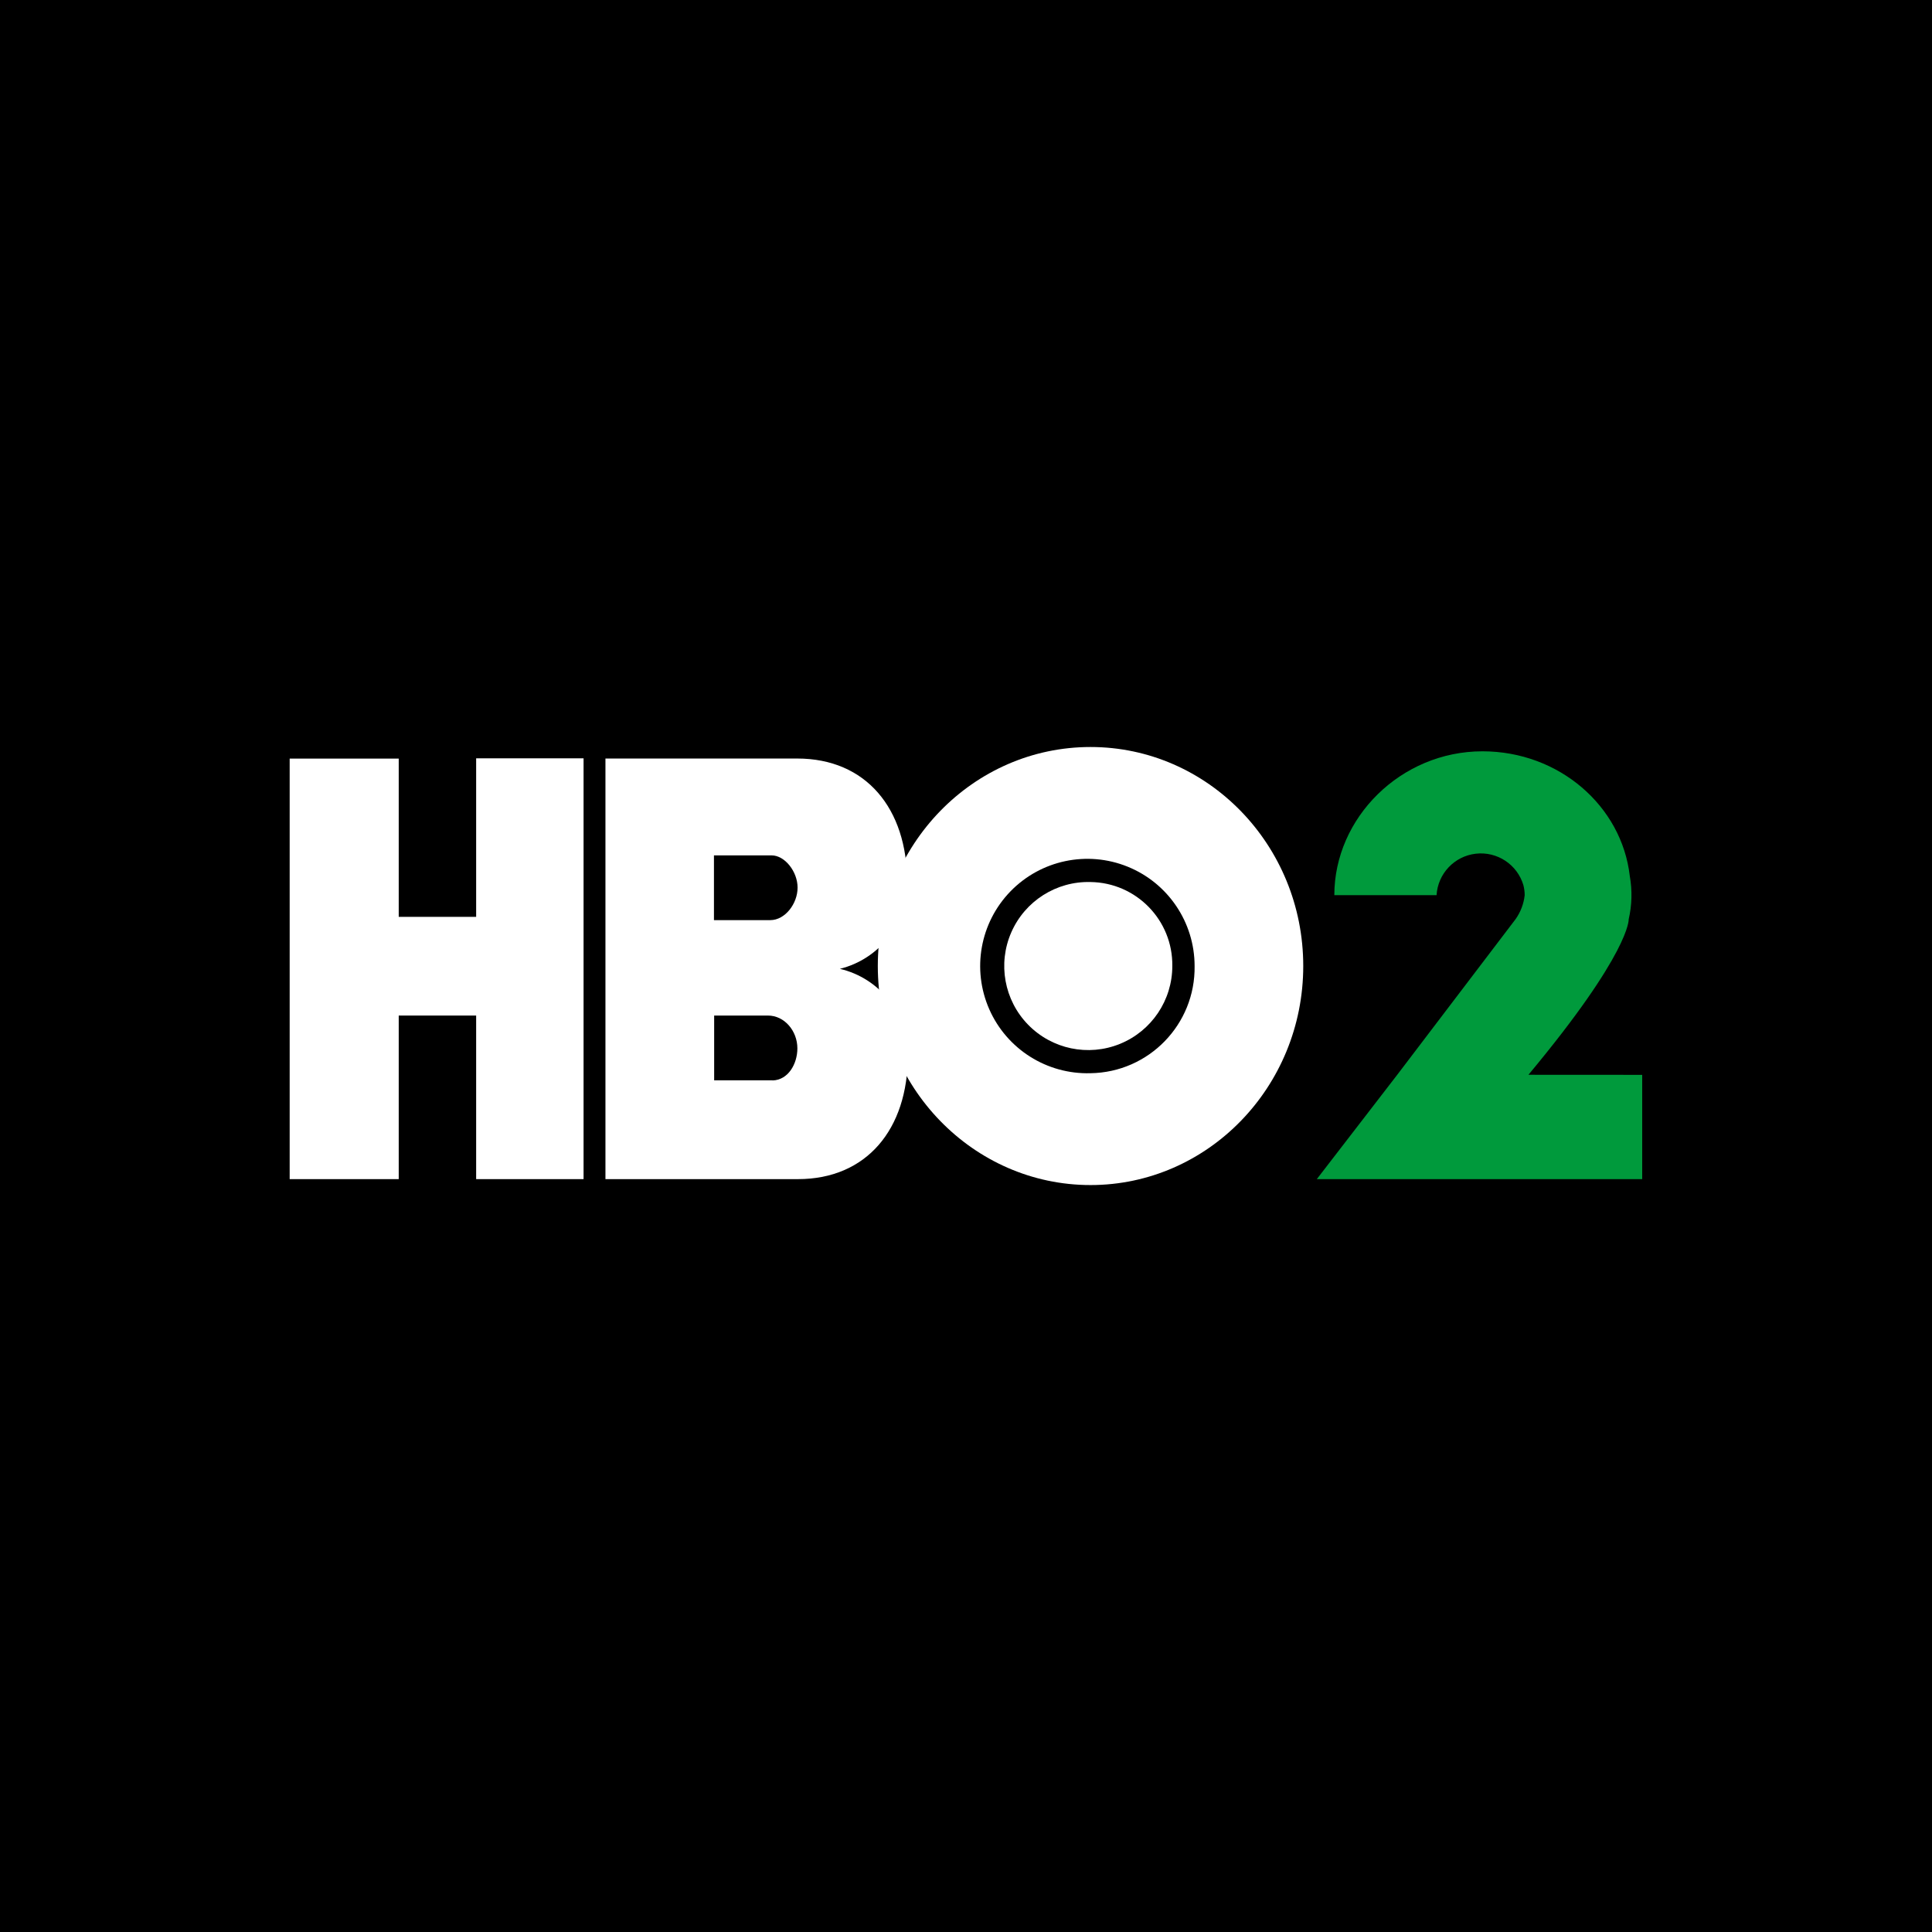
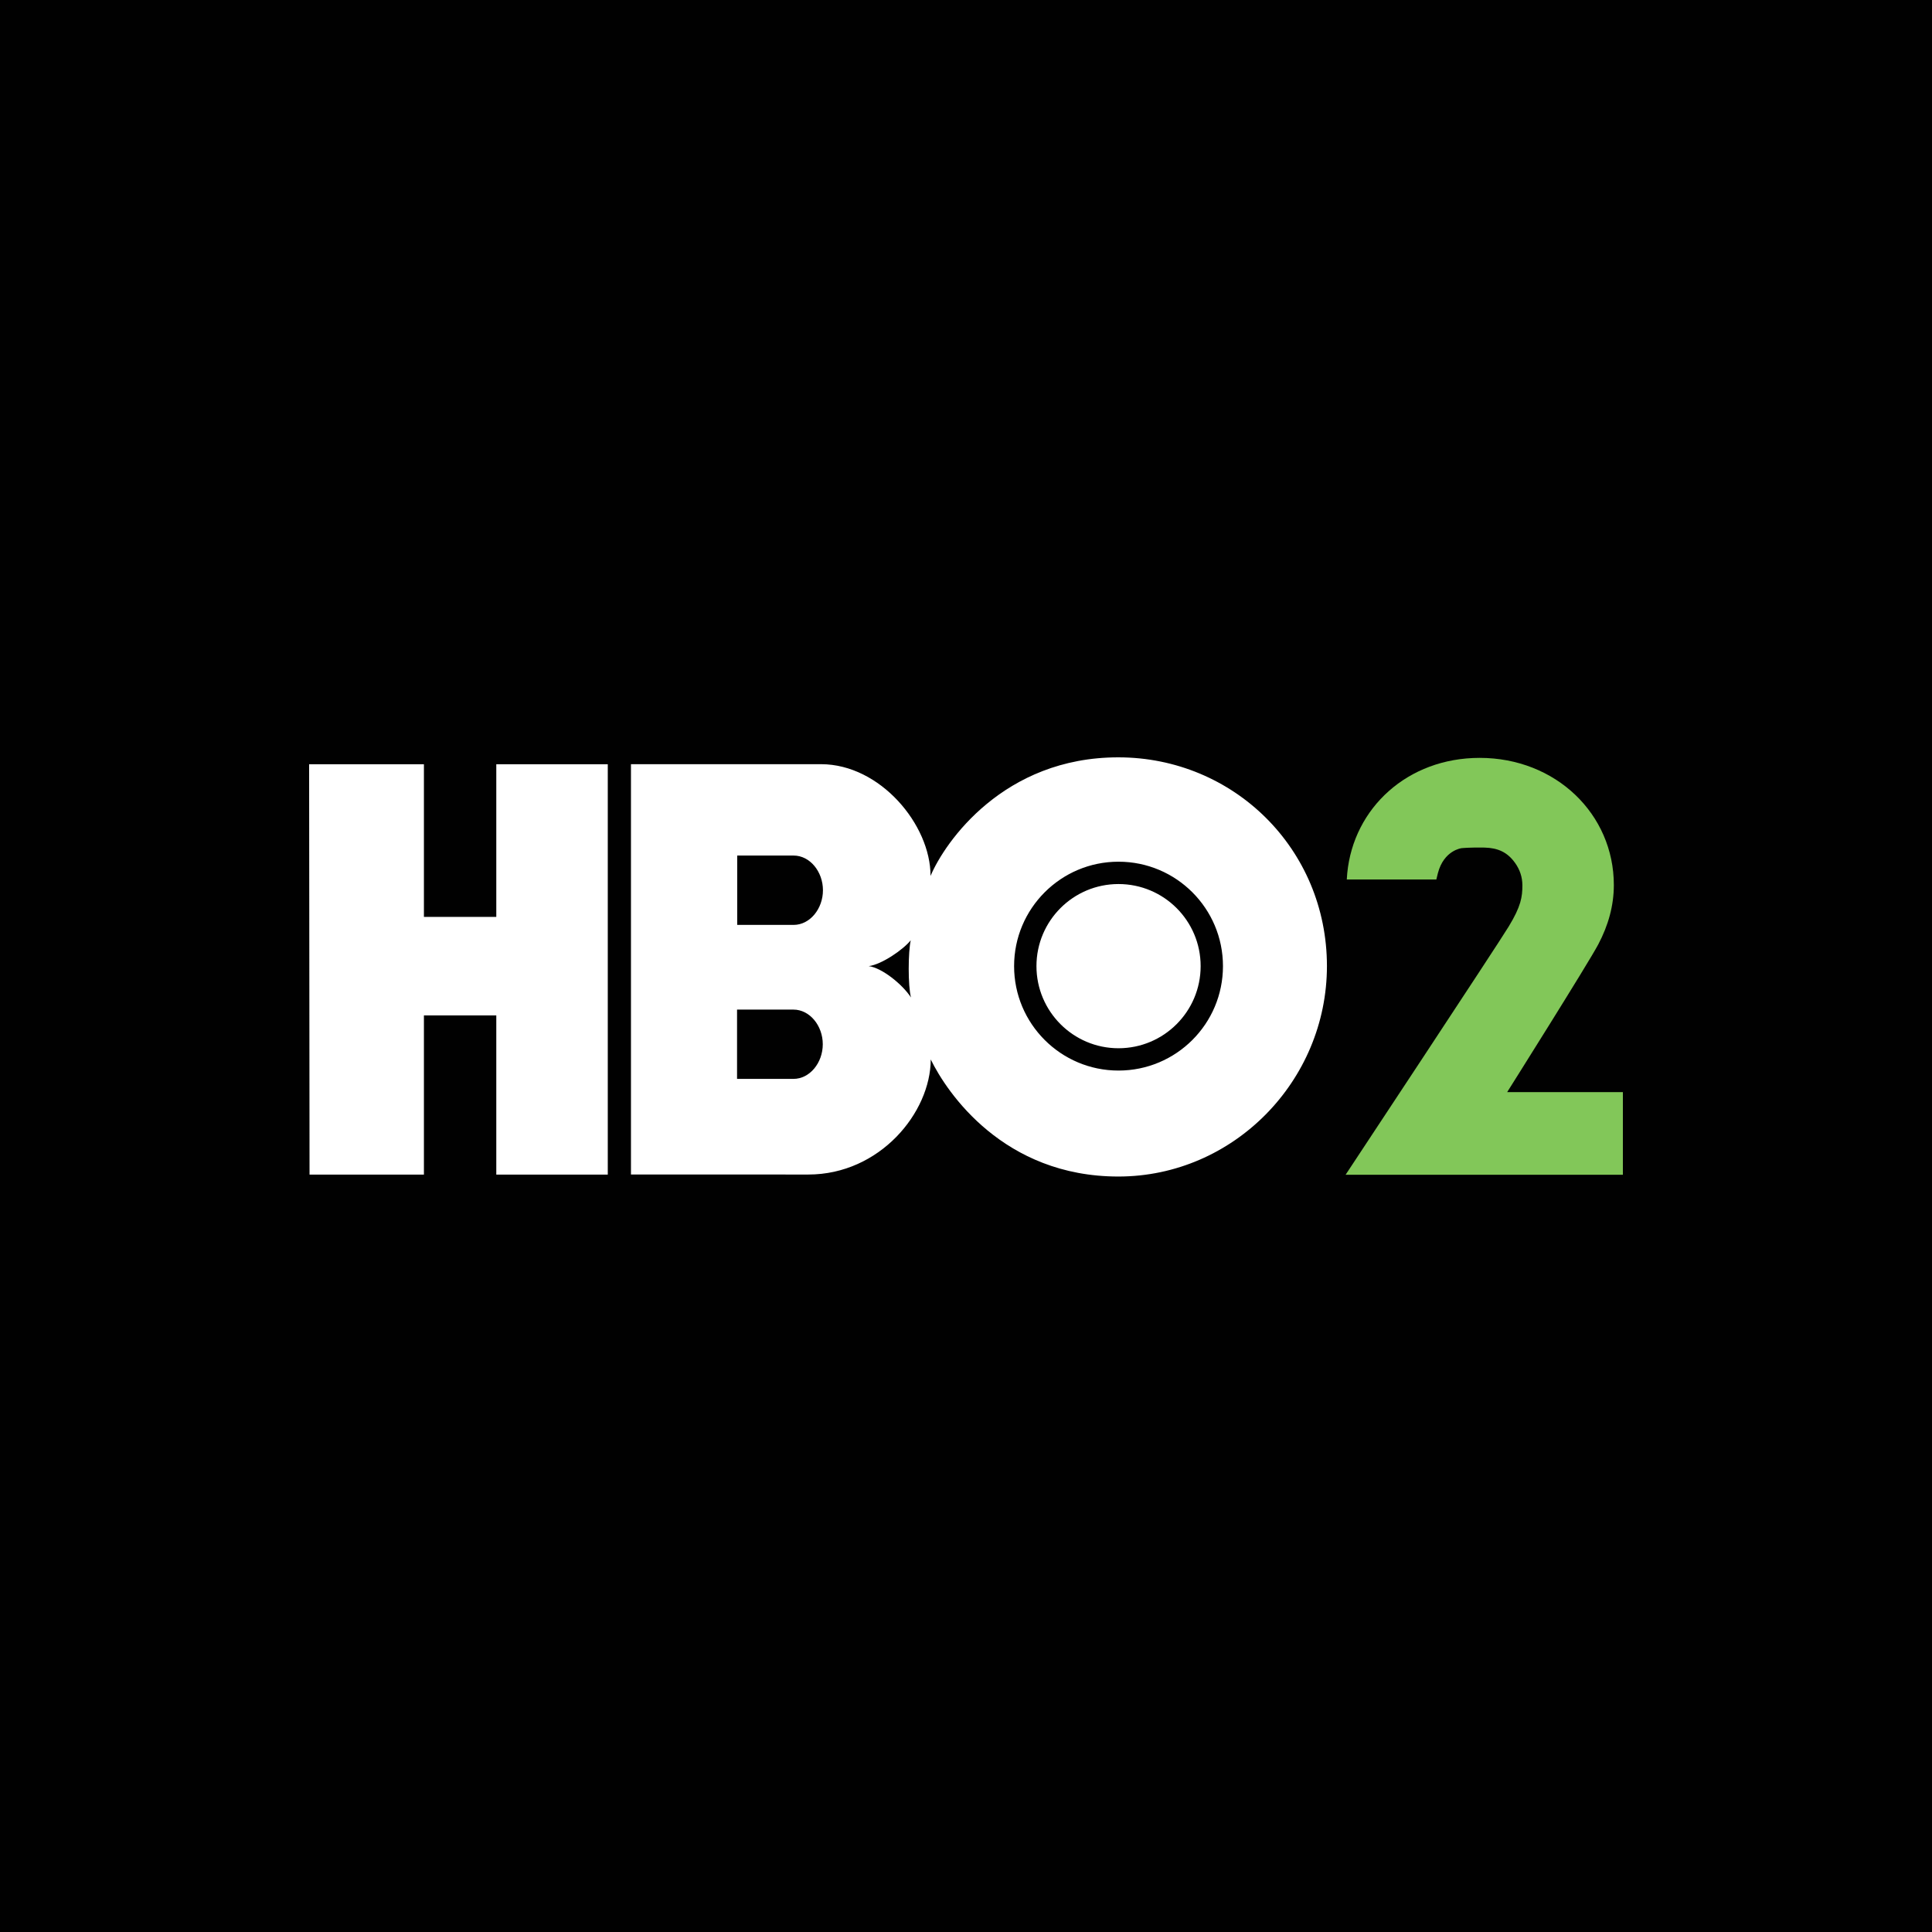
- <svg xmlns="http://www.w3.org/2000/svg" viewBox="0 0 283.46 283.46">
-   <defs>
-     <style>.cls-1{fill:#fff;}.cls-2{fill:#009a3c;}.cls-3{fill:#961580;}</style>
-   </defs>
-   <g id="Layer_2" data-name="Layer 2">
-     <g id="HBO_Cinemax" data-name="HBO &amp; Cinemax">
-       <g id="hbo2">
-         <rect width="283.46" height="283.46" />
-         <g id="logo">
-           <path d="M113.05,135h-8.3v-9.5h8.46c1.94,0,3.81,2.38,3.81,4.73s-1.83,4.77-4,4.77m.33,23.5h-8.57V149h7.89c2.45,0,4.32,2.28,4.32,4.81,0,2.29-1.35,4.65-3.64,4.71m9.86-16.37a13,13,0,0,0,9.89-12.71c0-10.84-6.06-18.15-16.13-18.15H88.83V173h28.24c10.07,0,16.13-7.31,16.13-18.14a12.93,12.93,0,0,0-10-12.72" />
-           <path d="M160,157.46a15.73,15.73,0,1,1,15.27-15.73A15.5,15.5,0,0,1,160,157.46m0-47.86c-17.24,0-31.21,14.39-31.21,32.13s14,32.14,31.21,32.14,31.21-14.39,31.21-32.14-14-32.13-31.21-32.13" />
-           <path d="M160,129.41a12.33,12.33,0,1,0,12,12.32,12.16,12.16,0,0,0-12-12.32" />
-           <path class="cls-1" d="M58.5,173h-16v-61.7h16v23.22H69.86V111.26H85.62V173H69.86V149H58.5" />
-           <path class="cls-1" d="M113.05,135h-8.3v-9.5h8.46c1.94,0,3.81,2.38,3.81,4.73s-1.83,4.77-4,4.77m.33,23.5h-8.57V149h7.89c2.45,0,4.32,2.28,4.32,4.81,0,2.29-1.35,4.65-3.64,4.71m9.86-16.37a13,13,0,0,0,9.89-12.71c0-10.84-6.06-18.15-16.13-18.15H88.83V173h28.24c10.07,0,16.13-7.31,16.13-18.14a12.93,12.93,0,0,0-10-12.72" />
-           <path class="cls-1" d="M160,157.46a15.73,15.73,0,1,1,15.27-15.73A15.5,15.5,0,0,1,160,157.46m0-47.86c-17.24,0-31.21,14.39-31.21,32.13s14,32.14,31.21,32.14,31.21-14.39,31.21-32.14-14-32.13-31.21-32.13" />
-           <path class="cls-1" d="M160,129.41a12.33,12.33,0,1,0,12,12.32,12.16,12.16,0,0,0-12-12.32" />
-           <path class="cls-2" d="M224.25,157.69c15-18,14.71-22.81,14.71-22.81h0a15.86,15.86,0,0,0,.16-6.35c-1.18-10.29-10.4-18.3-21.61-18.3-12,0-21.74,9.77-21.74,21.11v0h15a6.51,6.51,0,0,1,12.74-1.47,6,6,0,0,1,.19,1.47h0a7.49,7.49,0,0,1-1.34,3.52h0L205,157.69h0L193.2,173h47.74v-15.3Z" />
-           <path class="cls-3" d="M210.82,131.59h0Z" />
-         </g>
-       </g>
-     </g>
-   </g>
+ <svg xmlns="http://www.w3.org/2000/svg" width="250" height="250" viewBox="0 0 250 250" fill="none">
+   <rect width="250" height="250" fill="#010101" />
+   <path d="M195.027 141.319C195.027 141.319 205.54 124.629 206.818 122.197C208.106 119.756 208.83 117.201 208.83 114.523C208.83 105.351 201.322 98.069 191.469 98.069C182.157 98.069 175.154 104.536 174.333 112.999L174.274 113.809H185.861L186.059 112.999C186.832 110.015 189.129 109.752 189.129 109.752C189.129 109.752 190.181 109.639 192.107 109.677C193.835 109.725 195.059 110.267 196.057 111.673C196.669 112.527 196.996 113.503 196.996 114.561C196.996 116.042 196.825 117.271 195.22 119.9C193.793 122.257 174.118 152.015 174.118 152.015H210V141.319H195.027Z" fill="#82C759" />
+   <path d="M144.732 135.642C150.609 135.642 155.363 130.877 155.363 125.016C155.363 119.15 150.609 114.395 144.732 114.395C138.871 114.395 134.117 119.15 134.117 125.016C134.117 130.877 138.871 135.642 144.732 135.642ZM131.224 125.016C131.224 117.556 137.278 111.503 144.732 111.503C152.202 111.503 158.251 117.556 158.251 125.016C158.251 132.481 152.202 138.53 144.732 138.53C137.278 138.53 131.224 132.481 131.224 125.016ZM112.413 125.016C114.083 124.807 116.868 122.891 117.85 121.673C117.507 123.186 117.48 127.565 117.882 129.073C116.76 127.351 114.104 125.231 112.413 125.016ZM102.689 110.708C104.819 110.708 106.489 112.807 106.489 115.195C106.489 117.583 104.819 119.682 102.689 119.682H95.395V110.708H102.689ZM102.667 130.641C104.793 130.641 106.467 132.739 106.467 135.122C106.467 137.521 104.793 139.608 102.667 139.608H95.374V130.641H102.667ZM144.727 152.242C159.603 152.236 171.705 139.882 171.705 125.005C171.7 109.818 159.603 98.011 144.727 98C129.877 97.989 122.283 108.932 120.41 113.343C120.426 106.716 113.889 98.896 106.258 98.885H81.646V151.979L104.594 151.984C113.846 151.984 120.426 143.966 120.437 137.091C122.551 141.422 129.877 152.247 144.727 152.242ZM78.646 151.995H64.22V131.392H54.855V151.995H40.054L40 98.891H54.855V118.646H64.22V98.891H78.646V151.995Z" fill="white" />
</svg>
